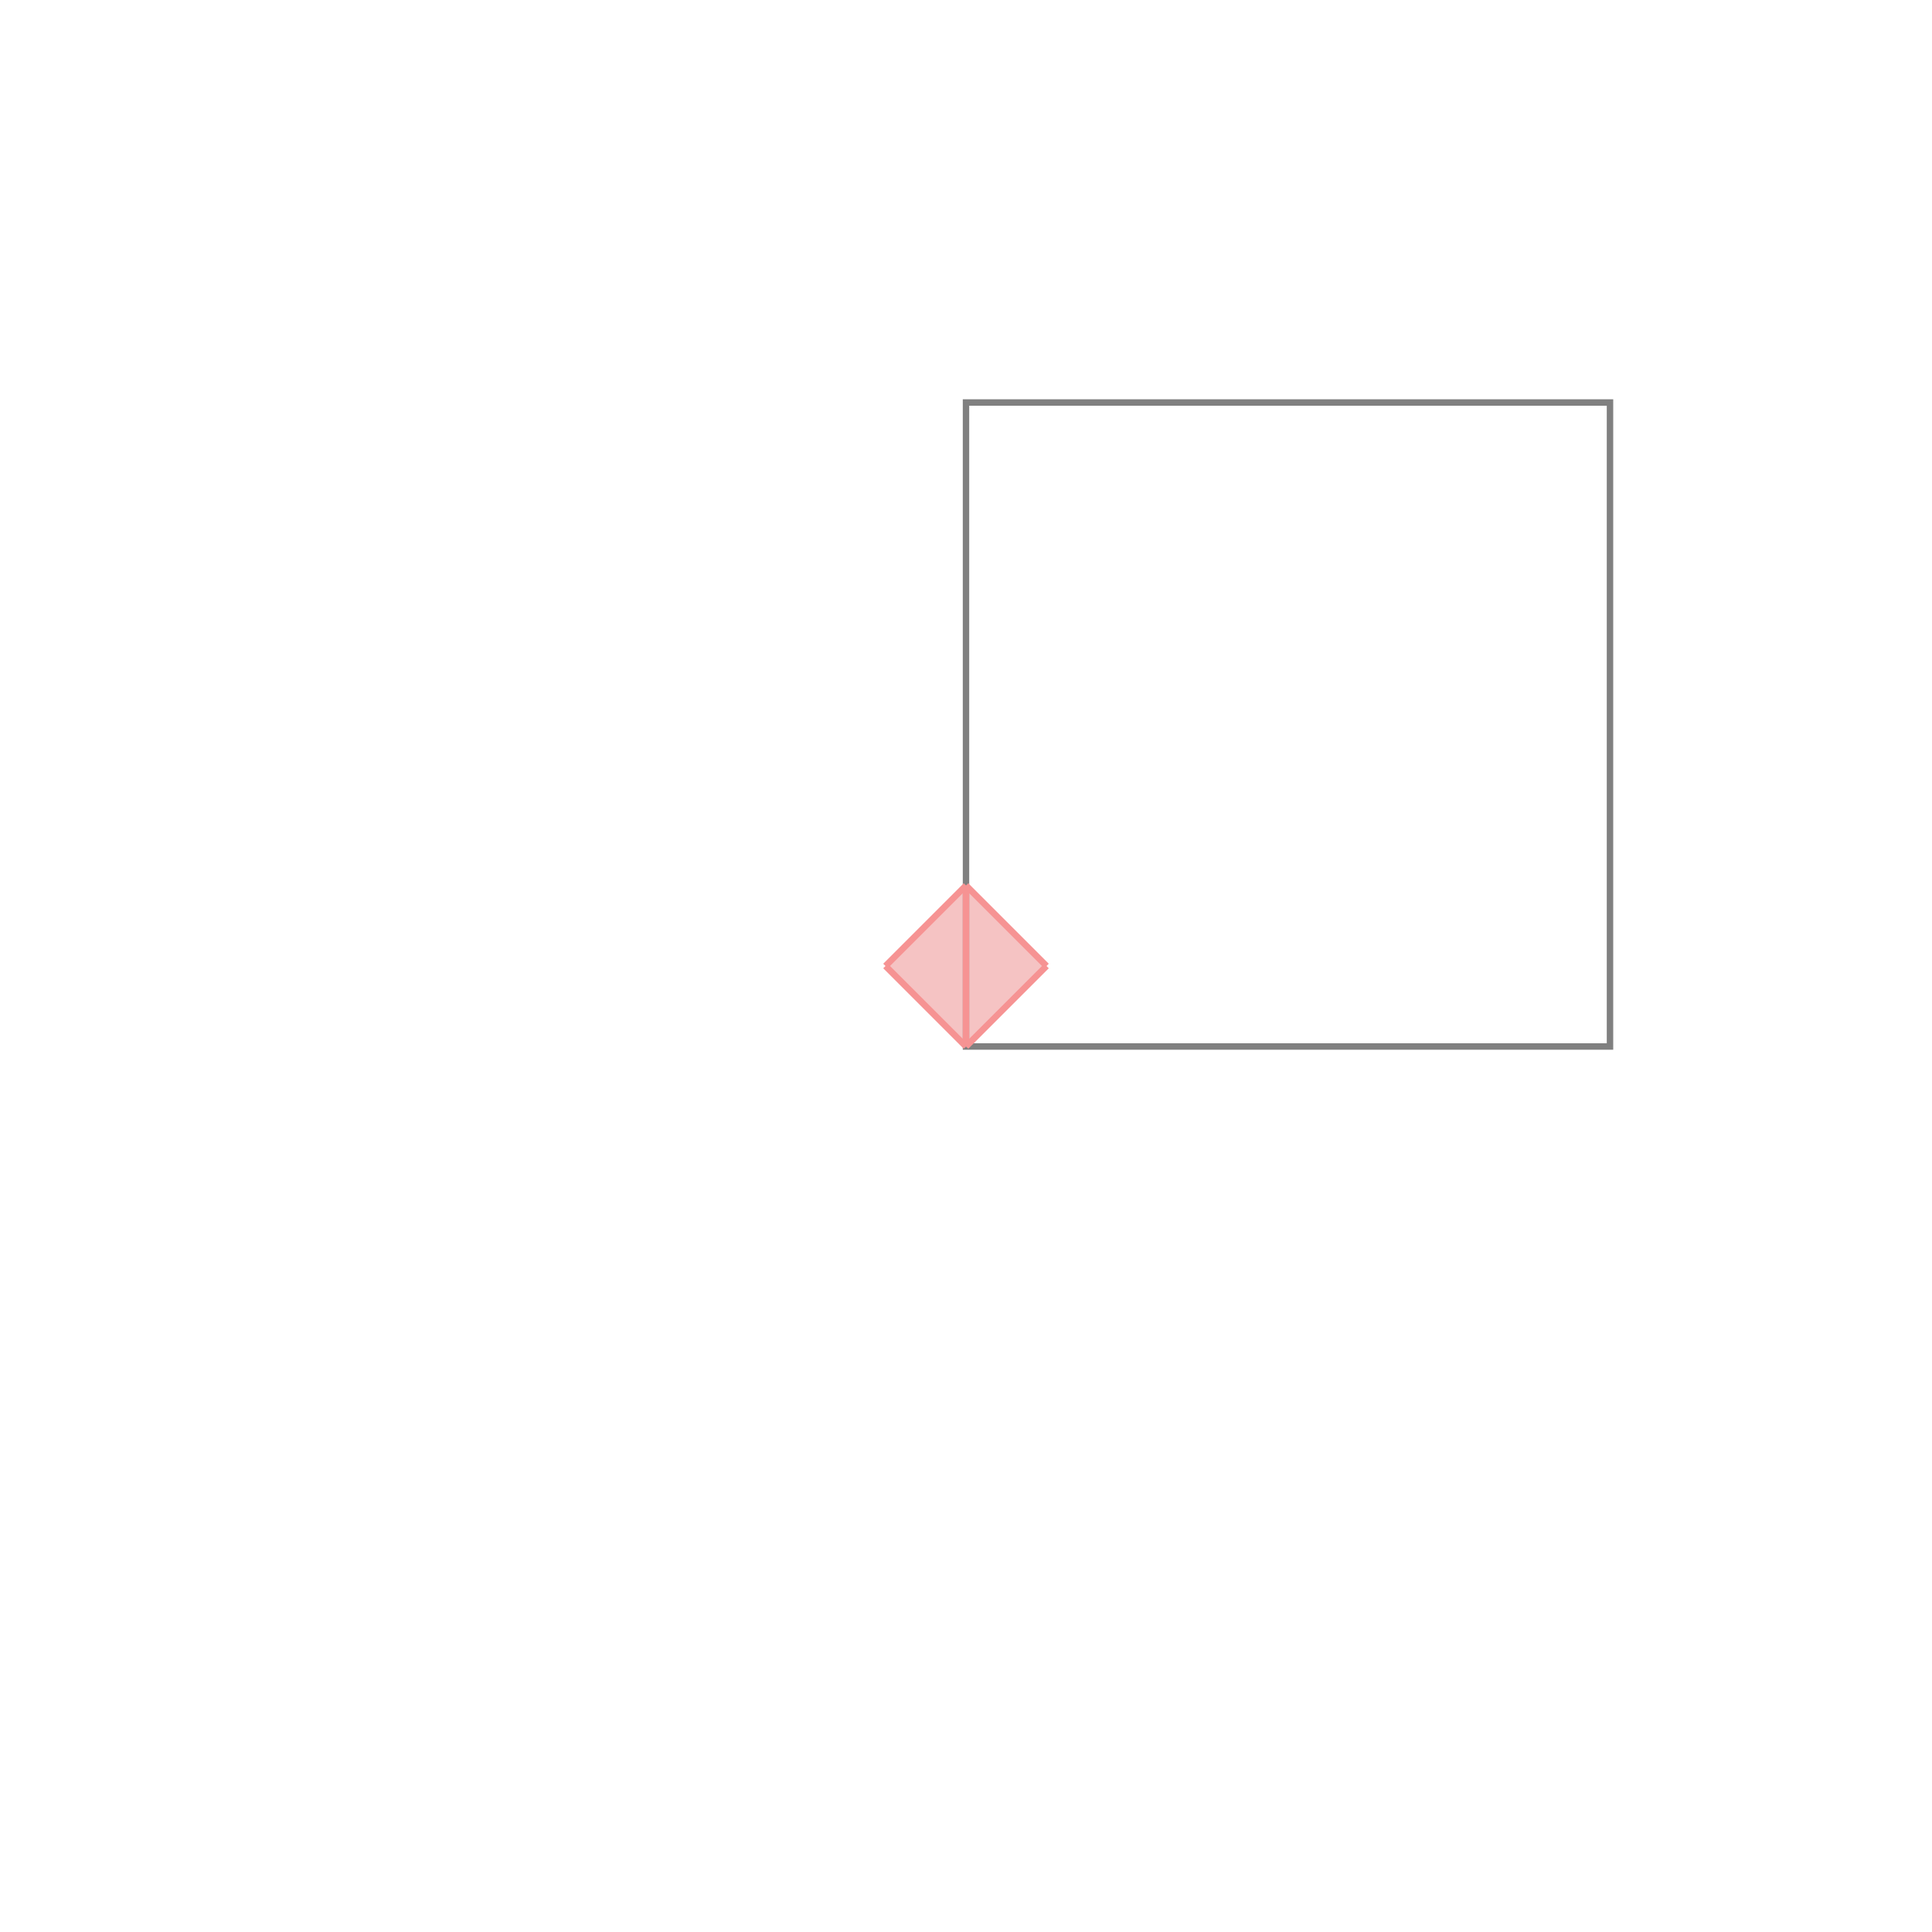
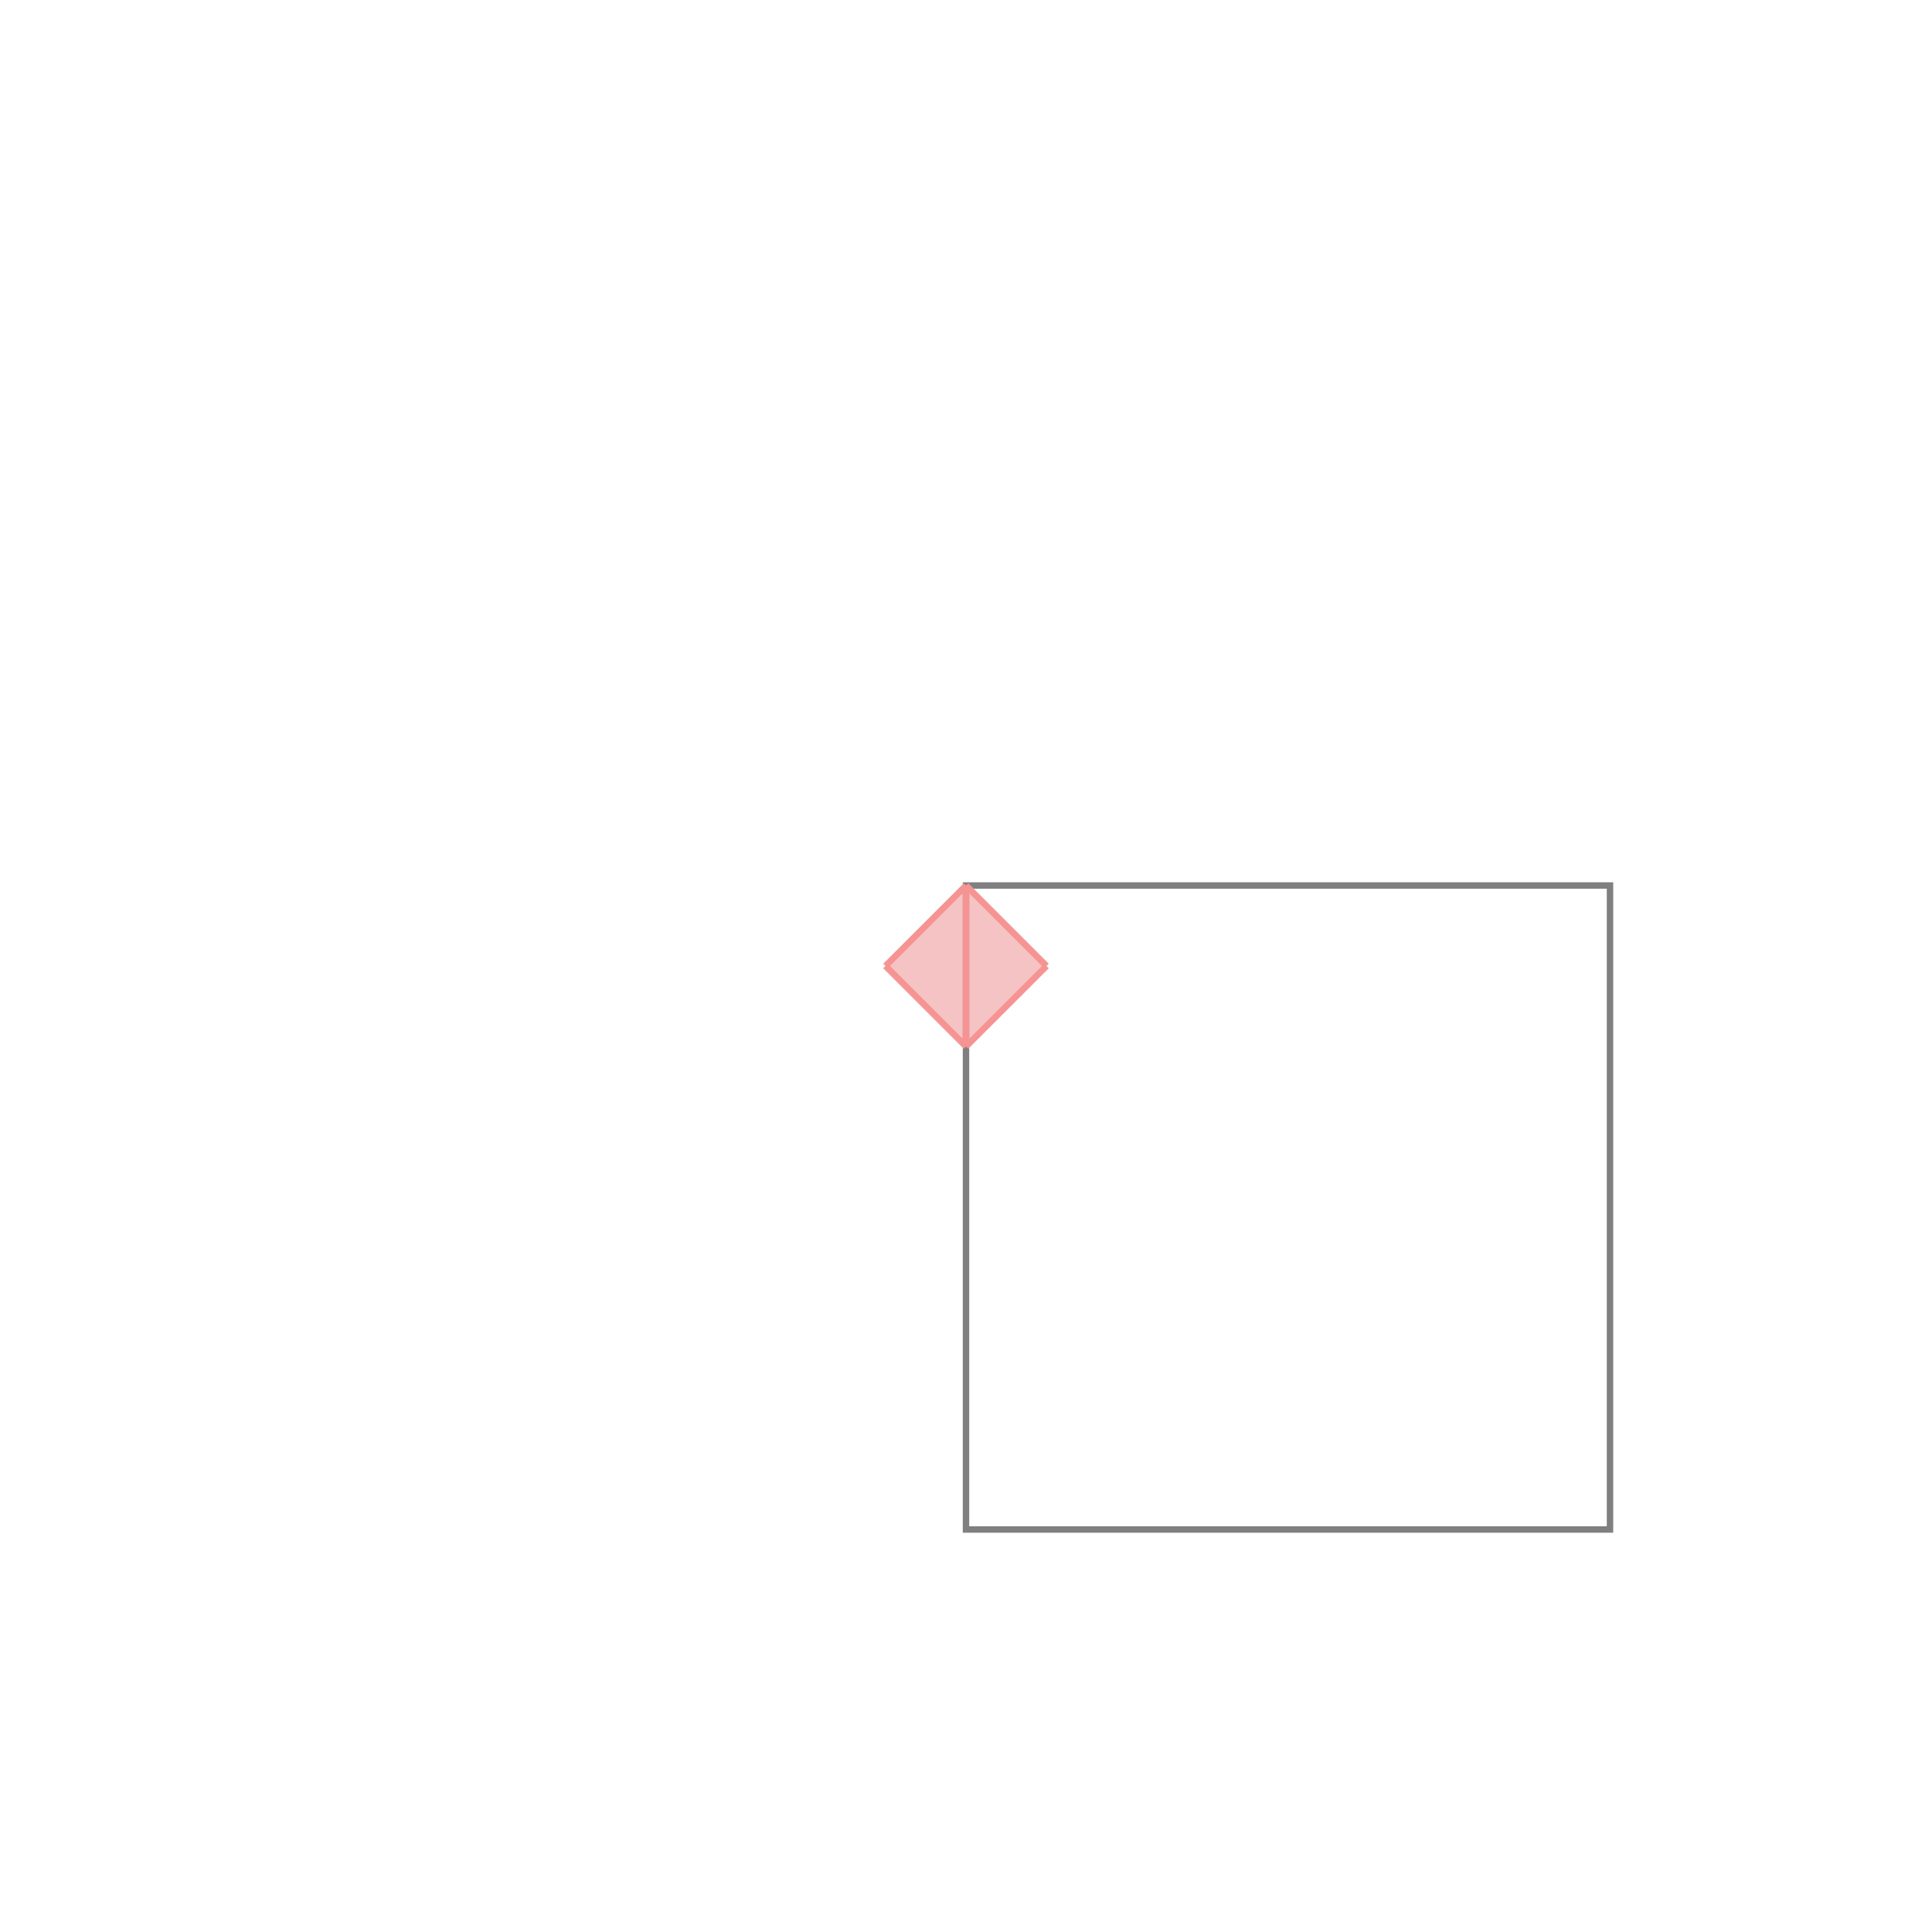
<svg xmlns="http://www.w3.org/2000/svg" viewBox="-1.5 -1.5 3 3">
-   <path d="M0 -0.125 L0.125 0 L0 0.125 L-0.125 0 z " fill="rgb(245,195,195)" />
-   <path d="M0 -0.875 L1 -0.875 L1 0.125 L0 0.125  z" fill="none" stroke="rgb(128,128,128)" stroke-width="0.01" />
-   <line x1="0" y1="-0.125" x2="0" y2="0.125" style="stroke:rgb(246,147,147);stroke-width:0.01" />
-   <line x1="0" y1="-0.125" x2="0.125" y2="0" style="stroke:rgb(246,147,147);stroke-width:0.01" />
-   <line x1="0" y1="-0.125" x2="-0.125" y2="0" style="stroke:rgb(246,147,147);stroke-width:0.01" />
-   <line x1="-0.125" y1="0" x2="0" y2="0.125" style="stroke:rgb(246,147,147);stroke-width:0.01" />
-   <line x1="0.125" y1="0" x2="0" y2="0.125" style="stroke:rgb(246,147,147);stroke-width:0.01" />
+   <g transform="scale(1, -1)">
+     <path d="M0 -0.125 L0.125 0 L0 0.125 L-0.125 0 z " fill="rgb(245,195,195)" />
+     <path d="M0 -0.875 L1 -0.875 L1 0.125 L0 0.125  z" fill="none" stroke="rgb(128,128,128)" stroke-width="0.01" />
+     <line x1="0" y1="-0.125" x2="0" y2="0.125" style="stroke:rgb(246,147,147);stroke-width:0.01" />
+     <line x1="0" y1="-0.125" x2="0.125" y2="0" style="stroke:rgb(246,147,147);stroke-width:0.01" />
+     <line x1="0" y1="-0.125" x2="-0.125" y2="0" style="stroke:rgb(246,147,147);stroke-width:0.01" />
+     <line x1="-0.125" y1="0" x2="0" y2="0.125" style="stroke:rgb(246,147,147);stroke-width:0.01" />
+     <line x1="0.125" y1="0" x2="0" y2="0.125" style="stroke:rgb(246,147,147);stroke-width:0.01" />
+   </g>
</svg>
